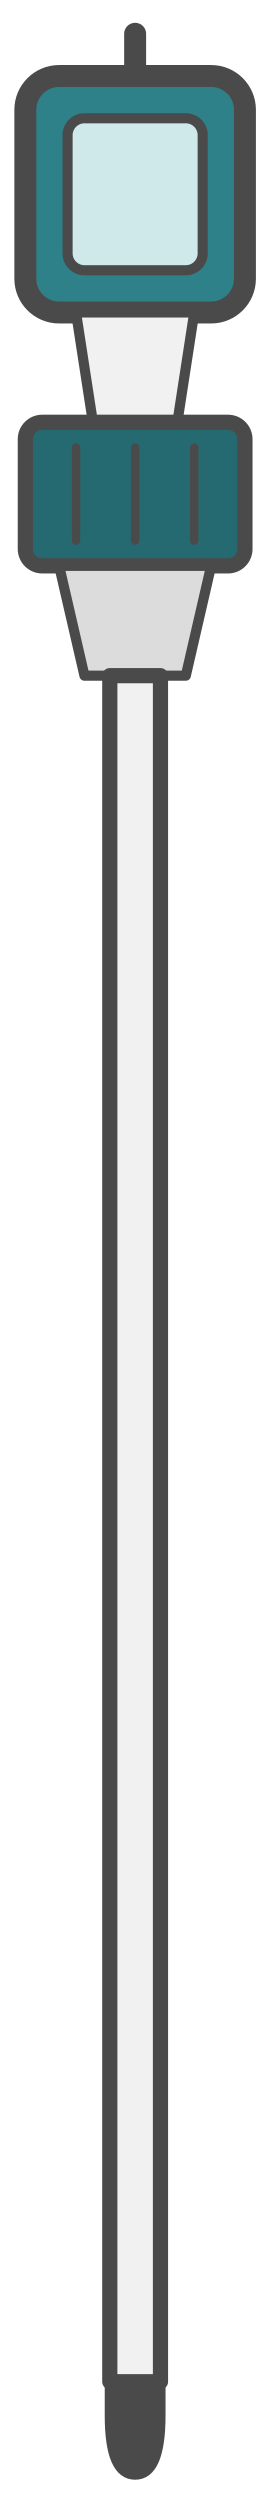
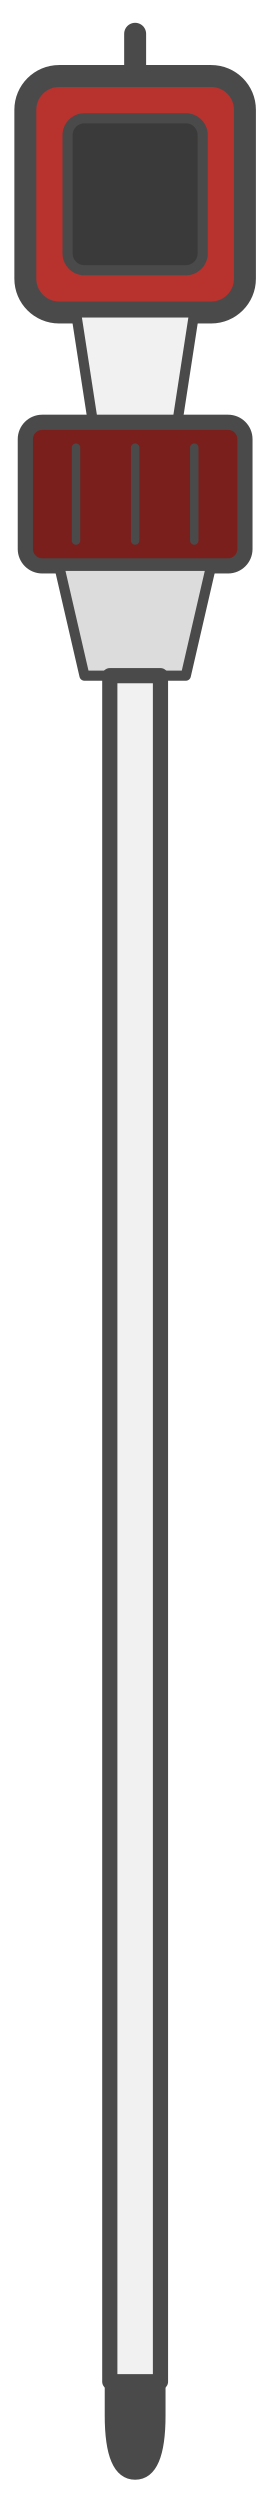
<svg xmlns="http://www.w3.org/2000/svg" viewBox="28 0 32 296">
  <g fill="none" stroke="#4A4A4A" stroke-width="1.8" stroke-linejoin="round" stroke-linecap="round">
    <path d="M44 4V9" stroke-width="2.6" />
-     <rect x="31" y="9" width="26" height="28" rx="4" fill="#2F8189" stroke-width="2.6" />
-     <rect x="36" y="14" width="16" height="18" rx="2" fill="#CFE8EA" stroke-width="1.2" />
+     <rect x="31" y="9" width="26" height="28" rx="4" fill="#B8322E" stroke-width="2.6" />
+     <rect x="36" y="14" width="16" height="18" rx="2" fill="#3A3A3A" stroke-width="1.2" />
    <path d="M37 37 39 50H49L51 37Z" fill="#F1F1F1" stroke-width="1.2" />
-     <rect x="31" y="50" width="26" height="17" rx="2" fill="#246A70" stroke-width="1.8" />
+     <rect x="31" y="50" width="26" height="17" rx="2" fill="#7A1F1C" stroke-width="1.8" />
    <path d="M37 53v11M44 53v11M51 53v11" stroke-width="1" />
    <path d="M35 67 38 80H50L53 67Z" fill="#DCDCDC" stroke-width="1.2" />
    <rect x="41" y="80" width="6" height="202" fill="#F1F1F1" stroke-width="1.8" />
    <path d="M41 282v4q0 7 3 7t3-7v-4Z" fill="#4A4A4A" stroke-width="1.2" />
  </g>
</svg>
